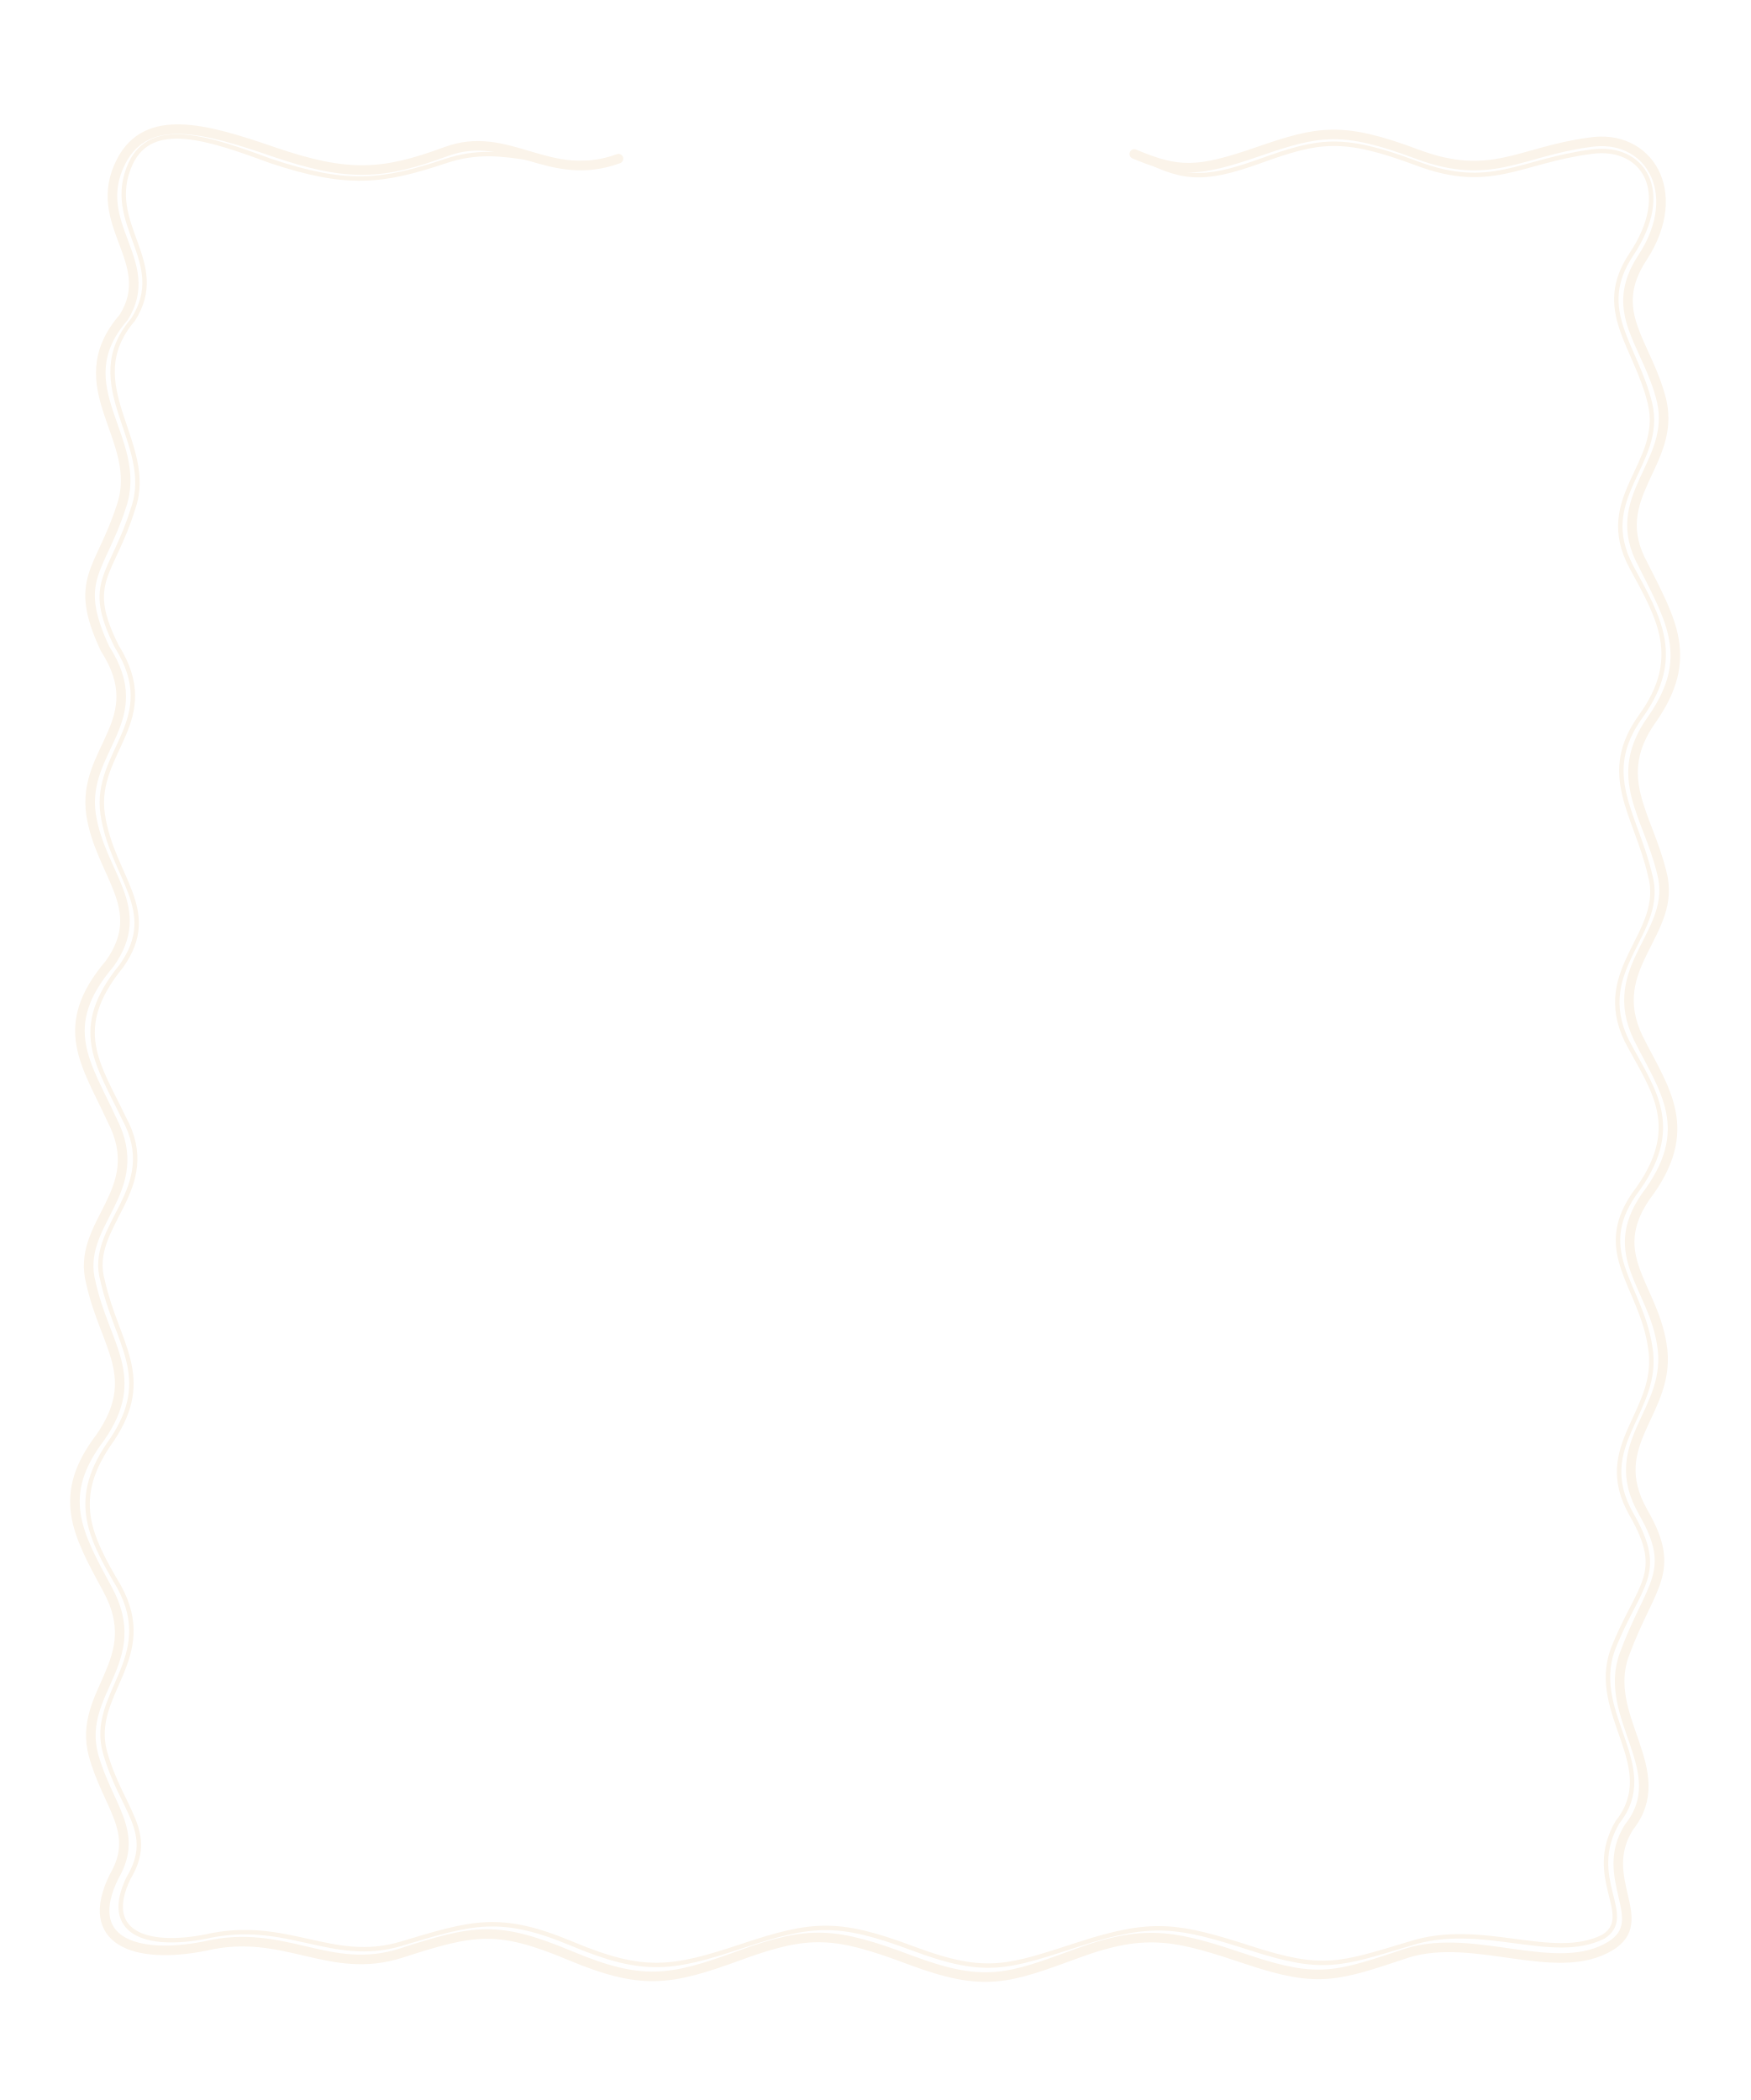
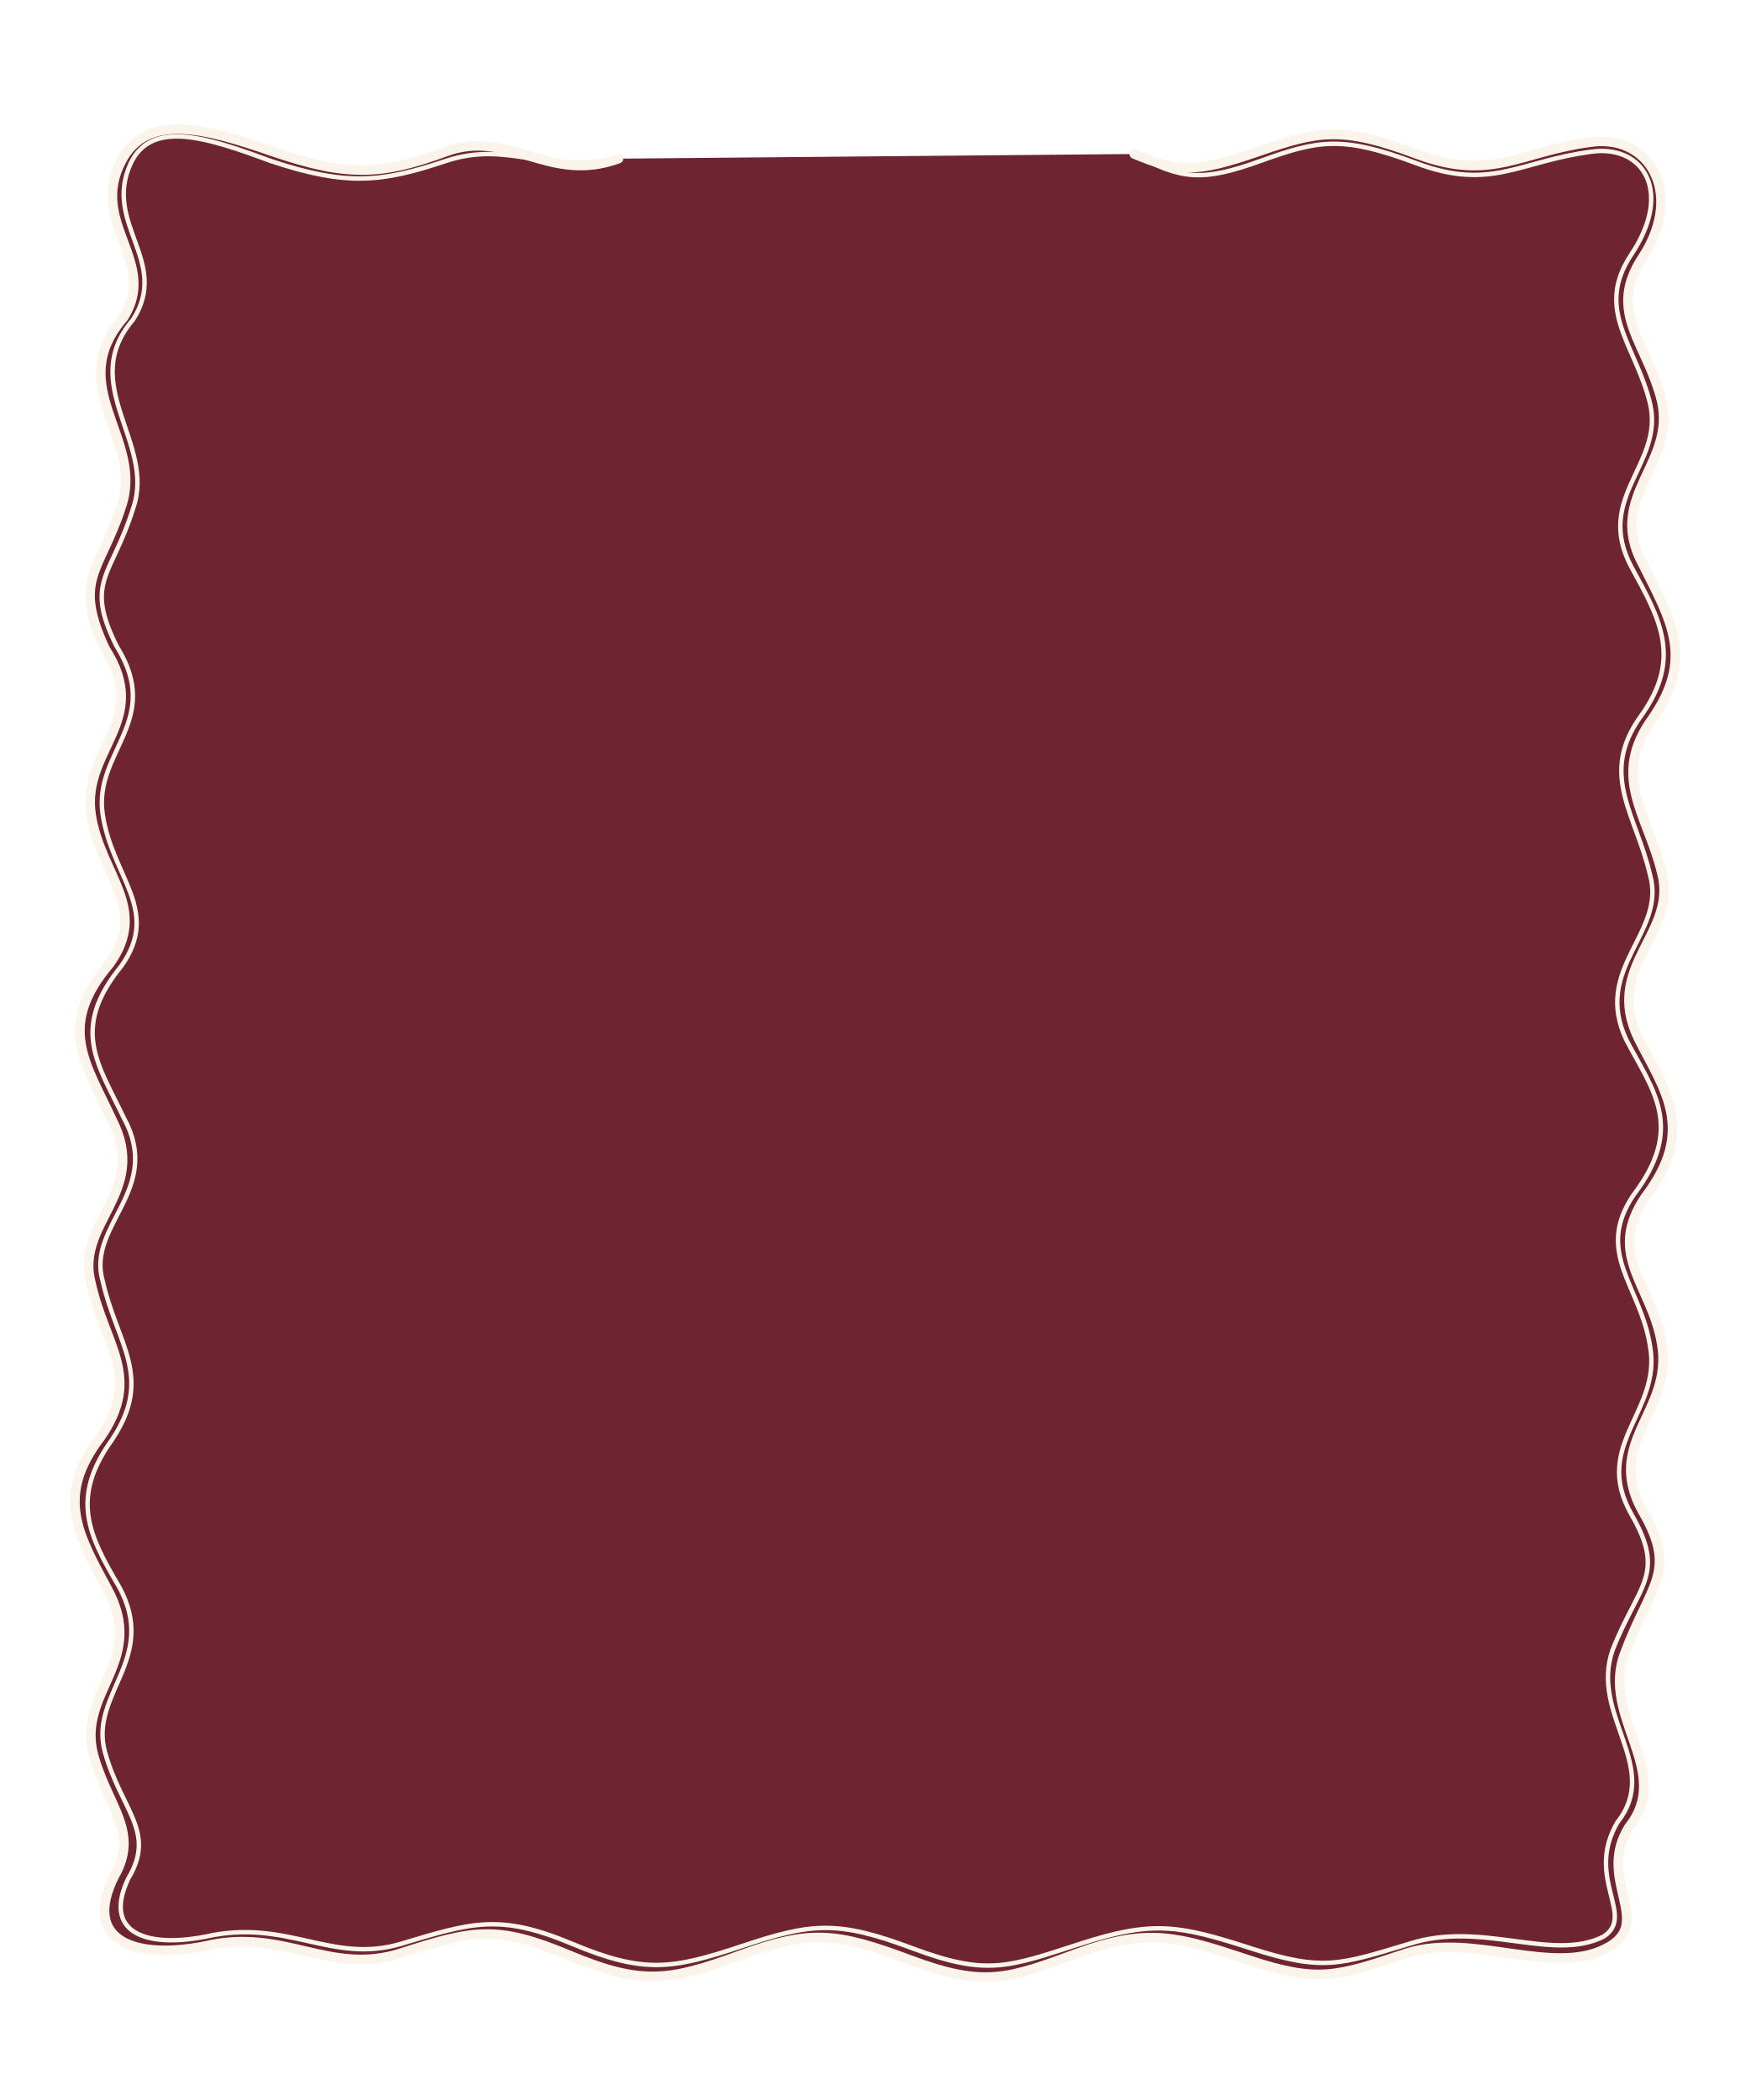
- <svg xmlns="http://www.w3.org/2000/svg" width="750" height="900" viewBox="0 0 750 900" fill="none" preserveAspectRatio="none">
-   <g stroke="#FBF4EA" stroke-linecap="round" stroke-linejoin="round">
+ <svg xmlns="http://www.w3.org/2000/svg" width="750" height="900" viewBox="0 0 750 900">
+   <path d="M265 68 C235 79 218 55 191 65 S149 76 117 65 C88 55 63 48 52 69 C38 96 68 112 53 136 C27 166 62 188 52 217 C43 245 31 248 45 278 C65 309 35 321 39 349 C43 375 64 389 47 413 C24 440 37 456 48 480 C64 511 32 524 39 550 C45 577 61 590 43 616 C24 641 33 657 46 681 C63 712 33 725 40 752 C46 774 60 785 49 804 C35 832 58 840 88 834 C122 826 141 847 172 837 S213 825 244 838 S287 849 317 838 S358 828 390 840 S432 848 462 837 S505 830 535 840 S573 847 603 837 C632 828 667 848 690 834 C708 823 684 805 698 783 C717 759 686 736 696 709 C707 679 719 674 704 648 C687 618 717 605 712 576 C708 551 688 538 705 513 C727 484 713 467 702 445 C687 414 719 400 712 374 C706 349 690 333 708 308 C726 282 716 266 704 242 C688 213 718 199 712 172 C706 147 688 134 704 110 C722 82 706 57 681 61 C651 65 639 78 607 66 S565 56 539 65 S505 74 486 66Z" fill="#6E2433" stroke="none" />
+   <g fill="none" stroke="#FBF4EA" stroke-linecap="round" stroke-linejoin="round">
    <g id="ramka" stroke-width="4.1">
      <path d="M265 68 C235 79 218 55 191 65 S149 76 117 65 C88 55 63 48 52 69 C38 96 68 112 53 136 C27 166 62 188 52 217 C43 245 31 248 45 278 C65 309 35 321 39 349 C43 375 64 389 47 413 C24 440 37 456 48 480 C64 511 32 524 39 550 C45 577 61 590 43 616 C24 641 33 657 46 681 C63 712 33 725 40 752 C46 774 60 785 49 804 C35 832 58 840 88 834 C122 826 141 847 172 837 S213 825 244 838 S287 849 317 838 S358 828 390 840 S432 848 462 837 S505 830 535 840 S573 847 603 837 C632 828 667 848 690 834 C708 823 684 805 698 783 C717 759 686 736 696 709 C707 679 719 674 704 648 C687 618 717 605 712 576 C708 551 688 538 705 513 C727 484 713 467 702 445 C687 414 719 400 712 374 C706 349 690 333 708 308 C726 282 716 266 704 242 C688 213 718 199 712 172 C706 147 688 134 704 110 C722 82 706 57 681 61 C651 65 639 78 607 66 S565 56 539 65 S505 74 486 66" />
    </g>
    <g id="druga-linia" stroke-width="1.9">
      <path d="M265 68 C234 75 218 60 191 69 S149 80 116 69 C89 59 65 51 56 70 C44 96 73 112 57 137 C33 165 67 190 57 218 C48 247 36 249 50 277 C70 309 40 322 44 349 C48 376 69 390 52 414 C30 441 42 456 53 479 C70 510 37 525 44 549 C50 576 66 590 48 617 C30 642 38 658 51 680 C68 711 38 726 45 751 C52 776 67 785 55 805 C44 828 62 835 88 830 C123 822 142 842 172 833 S214 820 245 833 S288 844 318 834 S359 823 391 835 S432 843 463 833 S505 825 536 835 S574 842 604 833 C635 823 665 841 687 830 C701 821 679 805 693 781 C712 757 681 735 691 707 C702 679 714 675 699 649 C682 619 712 605 707 577 C703 551 683 537 700 512 C722 483 708 467 697 446 C682 415 714 400 707 375 C701 349 685 332 703 307 C721 282 711 265 699 243 C683 213 713 199 707 173 C701 148 683 133 699 109 C717 82 704 62 682 65 C651 69 639 82 607 70 S565 60 540 69 S506 77 486 66" />
    </g>
  </g>
</svg>
